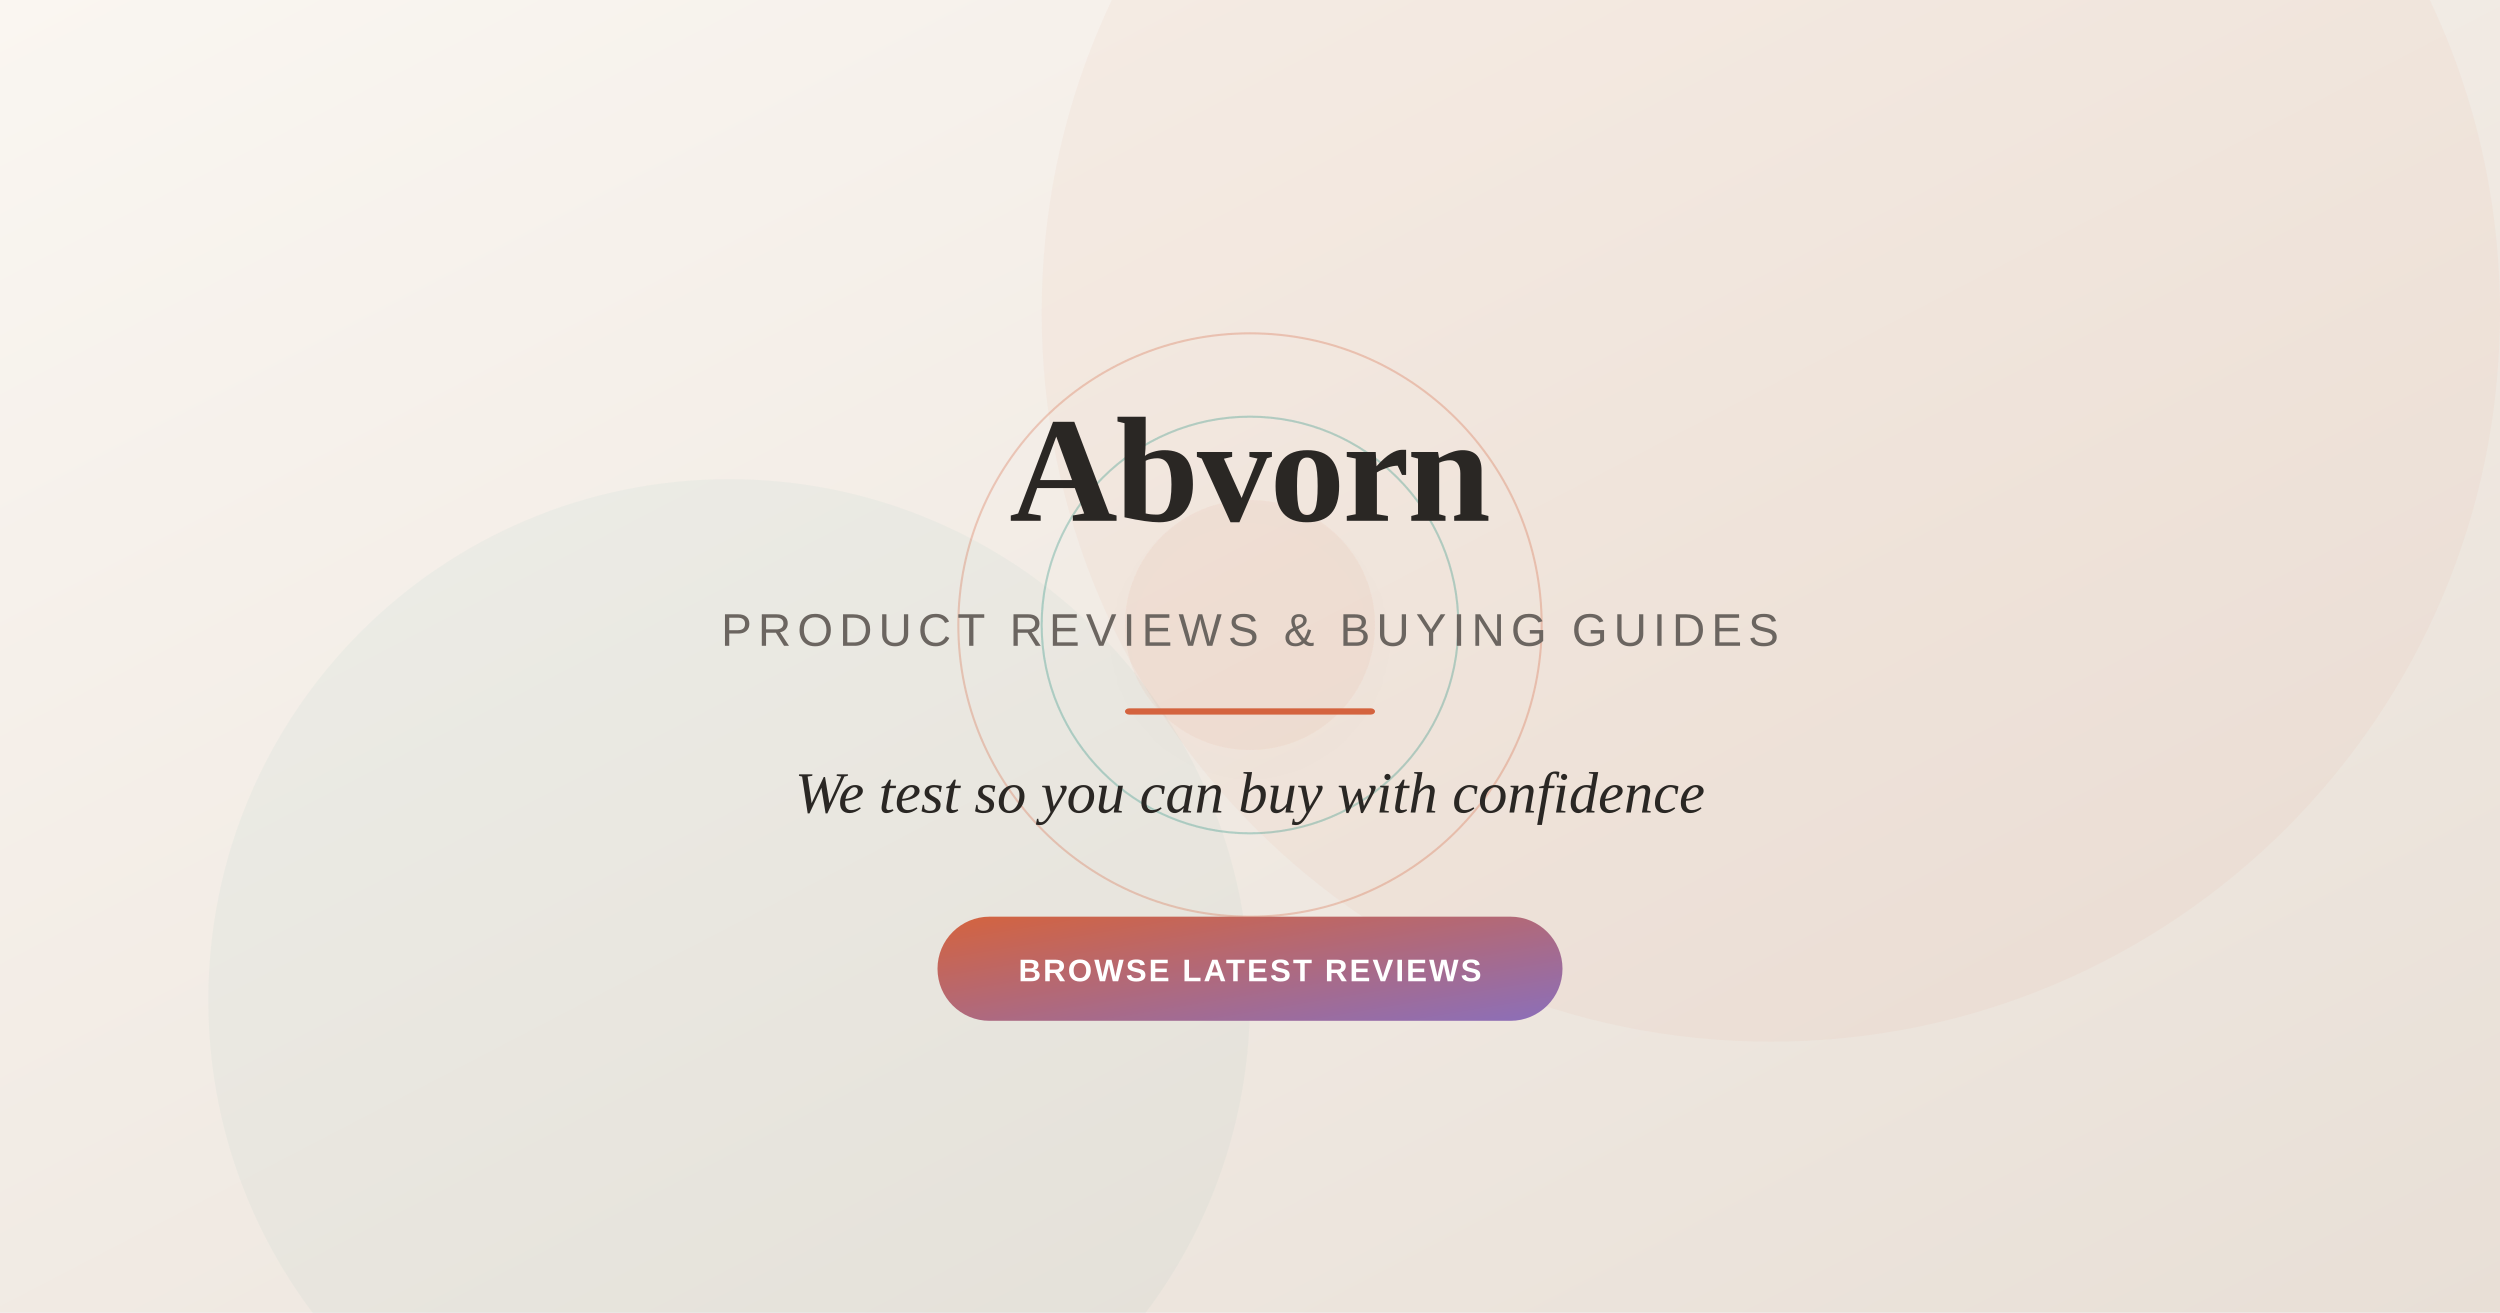
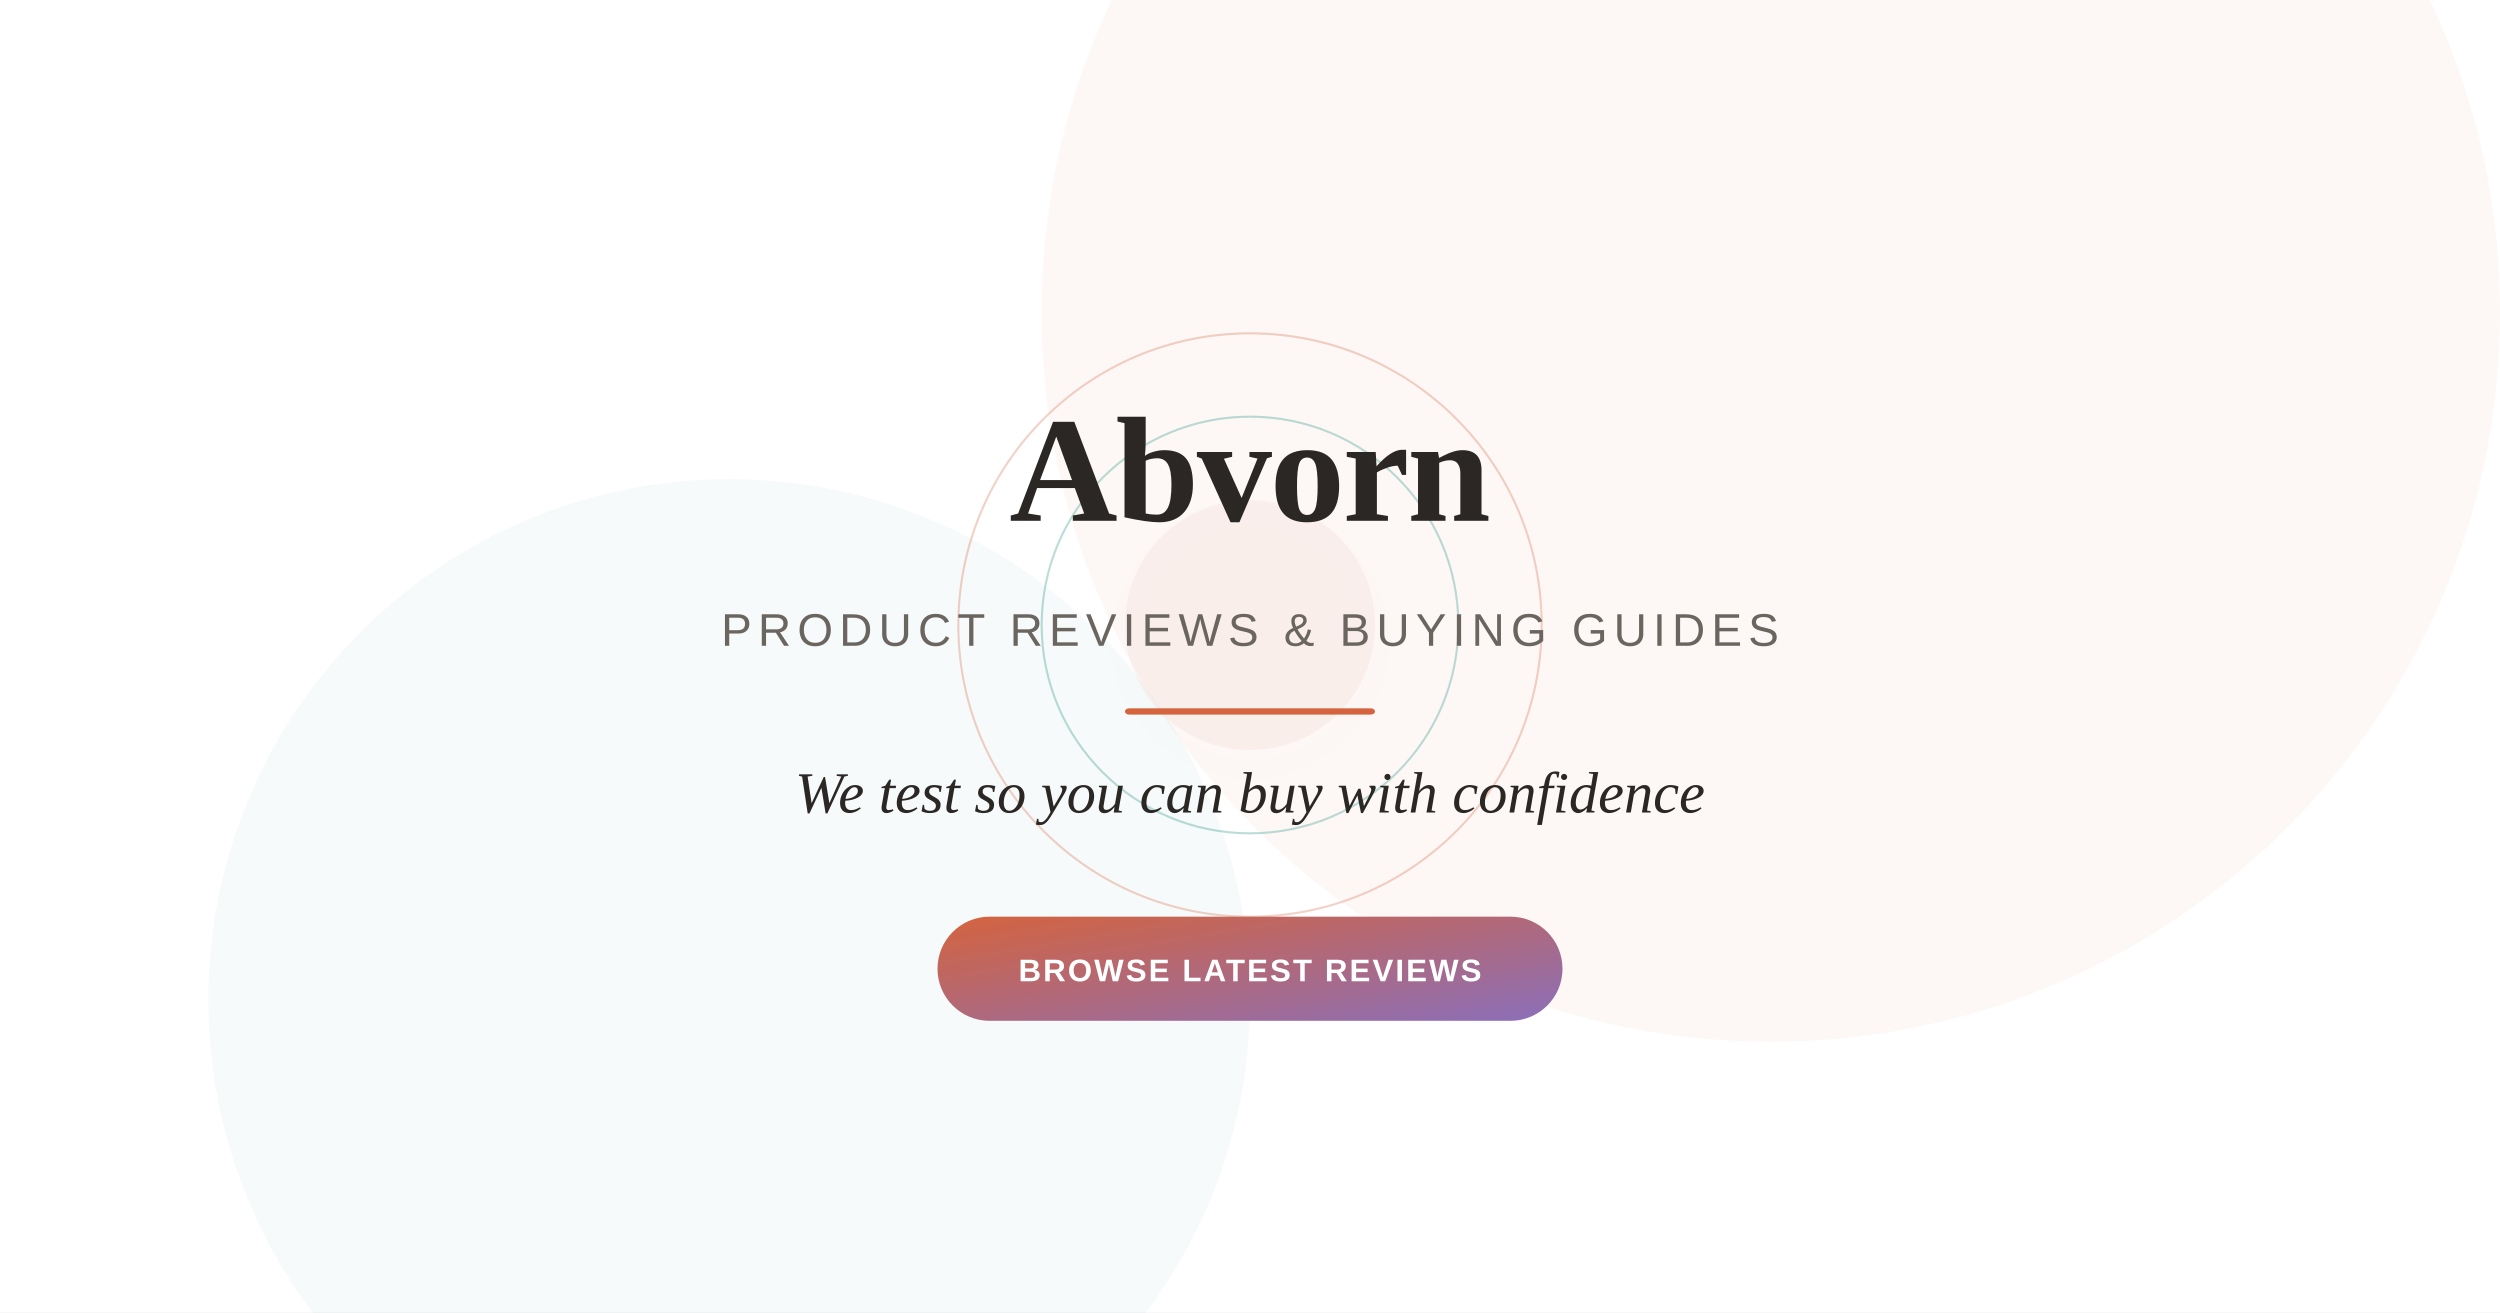
<svg xmlns="http://www.w3.org/2000/svg" width="1200" height="630" viewBox="0 0 1200 630">
  <defs>
    <linearGradient id="hg" x1="0%" y1="0%" x2="100%" y2="100%">
      <stop offset="0%" style="stop-color:#d4633e;stop-opacity:1" />
      <stop offset="100%" style="stop-color:#8b6fba;stop-opacity:1" />
    </linearGradient>
    <linearGradient id="hgBg" x1="0%" y1="0%" x2="100%" y2="100%">
-       <stop offset="0%" style="stop-color:#faf6f1;stop-opacity:1" />
-       <stop offset="100%" style="stop-color:#e8dfd6;stop-opacity:1" />
+       <stop offset="0%" style="stop-color:#ffffff;stop-opacity:1" />
+       <stop offset="100%" style="stop-color:#ffffff;stop-opacity:1" />
    </linearGradient>
    <filter id="hgShadow">
      <feDropShadow dx="0" dy="8" stdDeviation="24" flood-color="#d4633e" flood-opacity="0.1" />
    </filter>
  </defs>
  <rect width="1200" height="630" fill="url(#hgBg)" />
  <circle cx="850" cy="150" r="350" fill="#d4633e" opacity="0.05" />
  <circle cx="350" cy="480" r="250" fill="#1a8a7a" opacity="0.04" />
  <g filter="url(#hgShadow)">
    <circle cx="600" cy="300" r="140" fill="none" stroke="#d4633e" stroke-width="1" opacity="0.3" />
    <circle cx="600" cy="300" r="100" fill="none" stroke="#1a8a7a" stroke-width="1" opacity="0.3" />
    <circle cx="600" cy="300" r="60" fill="#d4633e" opacity="0.06" />
  </g>
  <text x="600" y="250" font-family="Georgia,'Times New Roman',serif" font-size="72" font-weight="700" fill="#2a2724" text-anchor="middle" letter-spacing="-1">Abvorn</text>
  <text x="600" y="310" font-family="'Trebuchet MS',Arial,sans-serif" font-size="22" fill="#6b6560" text-anchor="middle" letter-spacing="3">PRODUCT REVIEWS &amp; BUYING GUIDES</text>
  <rect x="540" y="340" width="120" height="3" rx="2" fill="#d4633e" />
  <text x="600" y="390" font-family="Georgia,'Times New Roman',serif" font-size="28" fill="#2a2724" text-anchor="middle" font-style="italic">We test so you can buy with confidence</text>
  <g transform="translate(450, 440)">
    <rect width="300" height="50" rx="25" fill="url(#hg)" />
    <text x="150" y="31" font-family="'Trebuchet MS',Arial,sans-serif" font-size="15" font-weight="700" fill="#fff" text-anchor="middle" letter-spacing="1">BROWSE LATEST REVIEWS</text>
  </g>
</svg>
